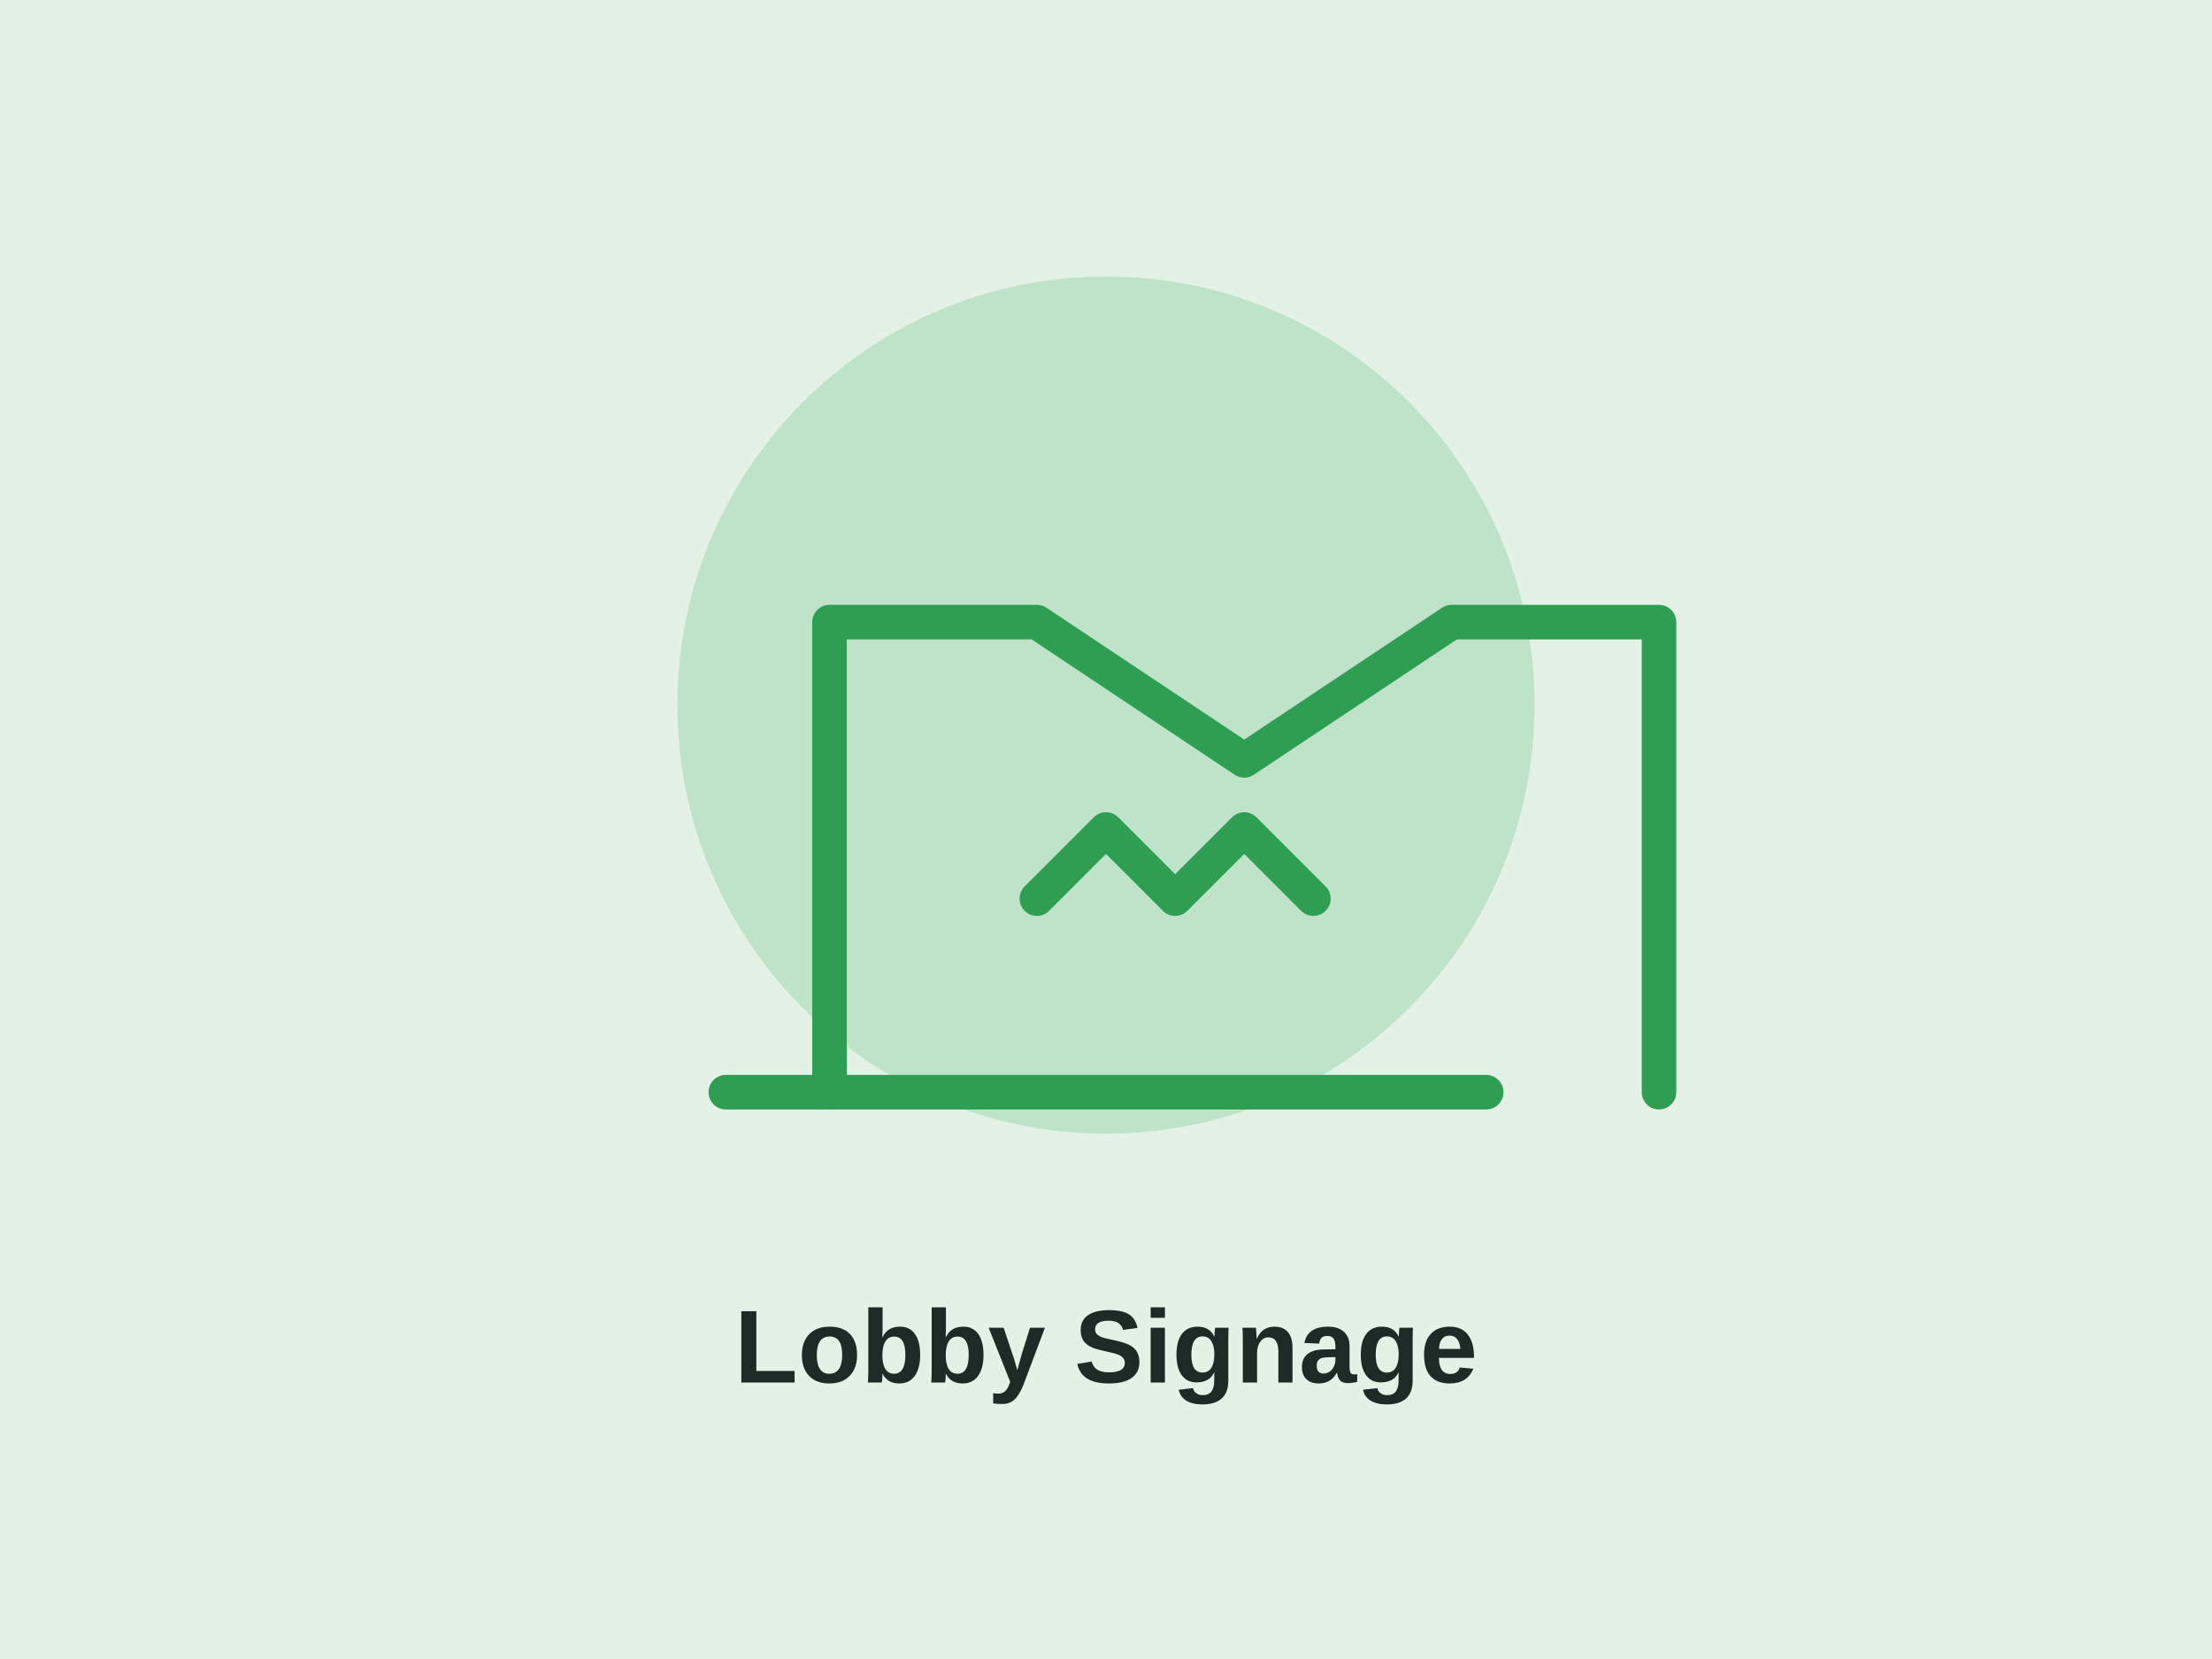
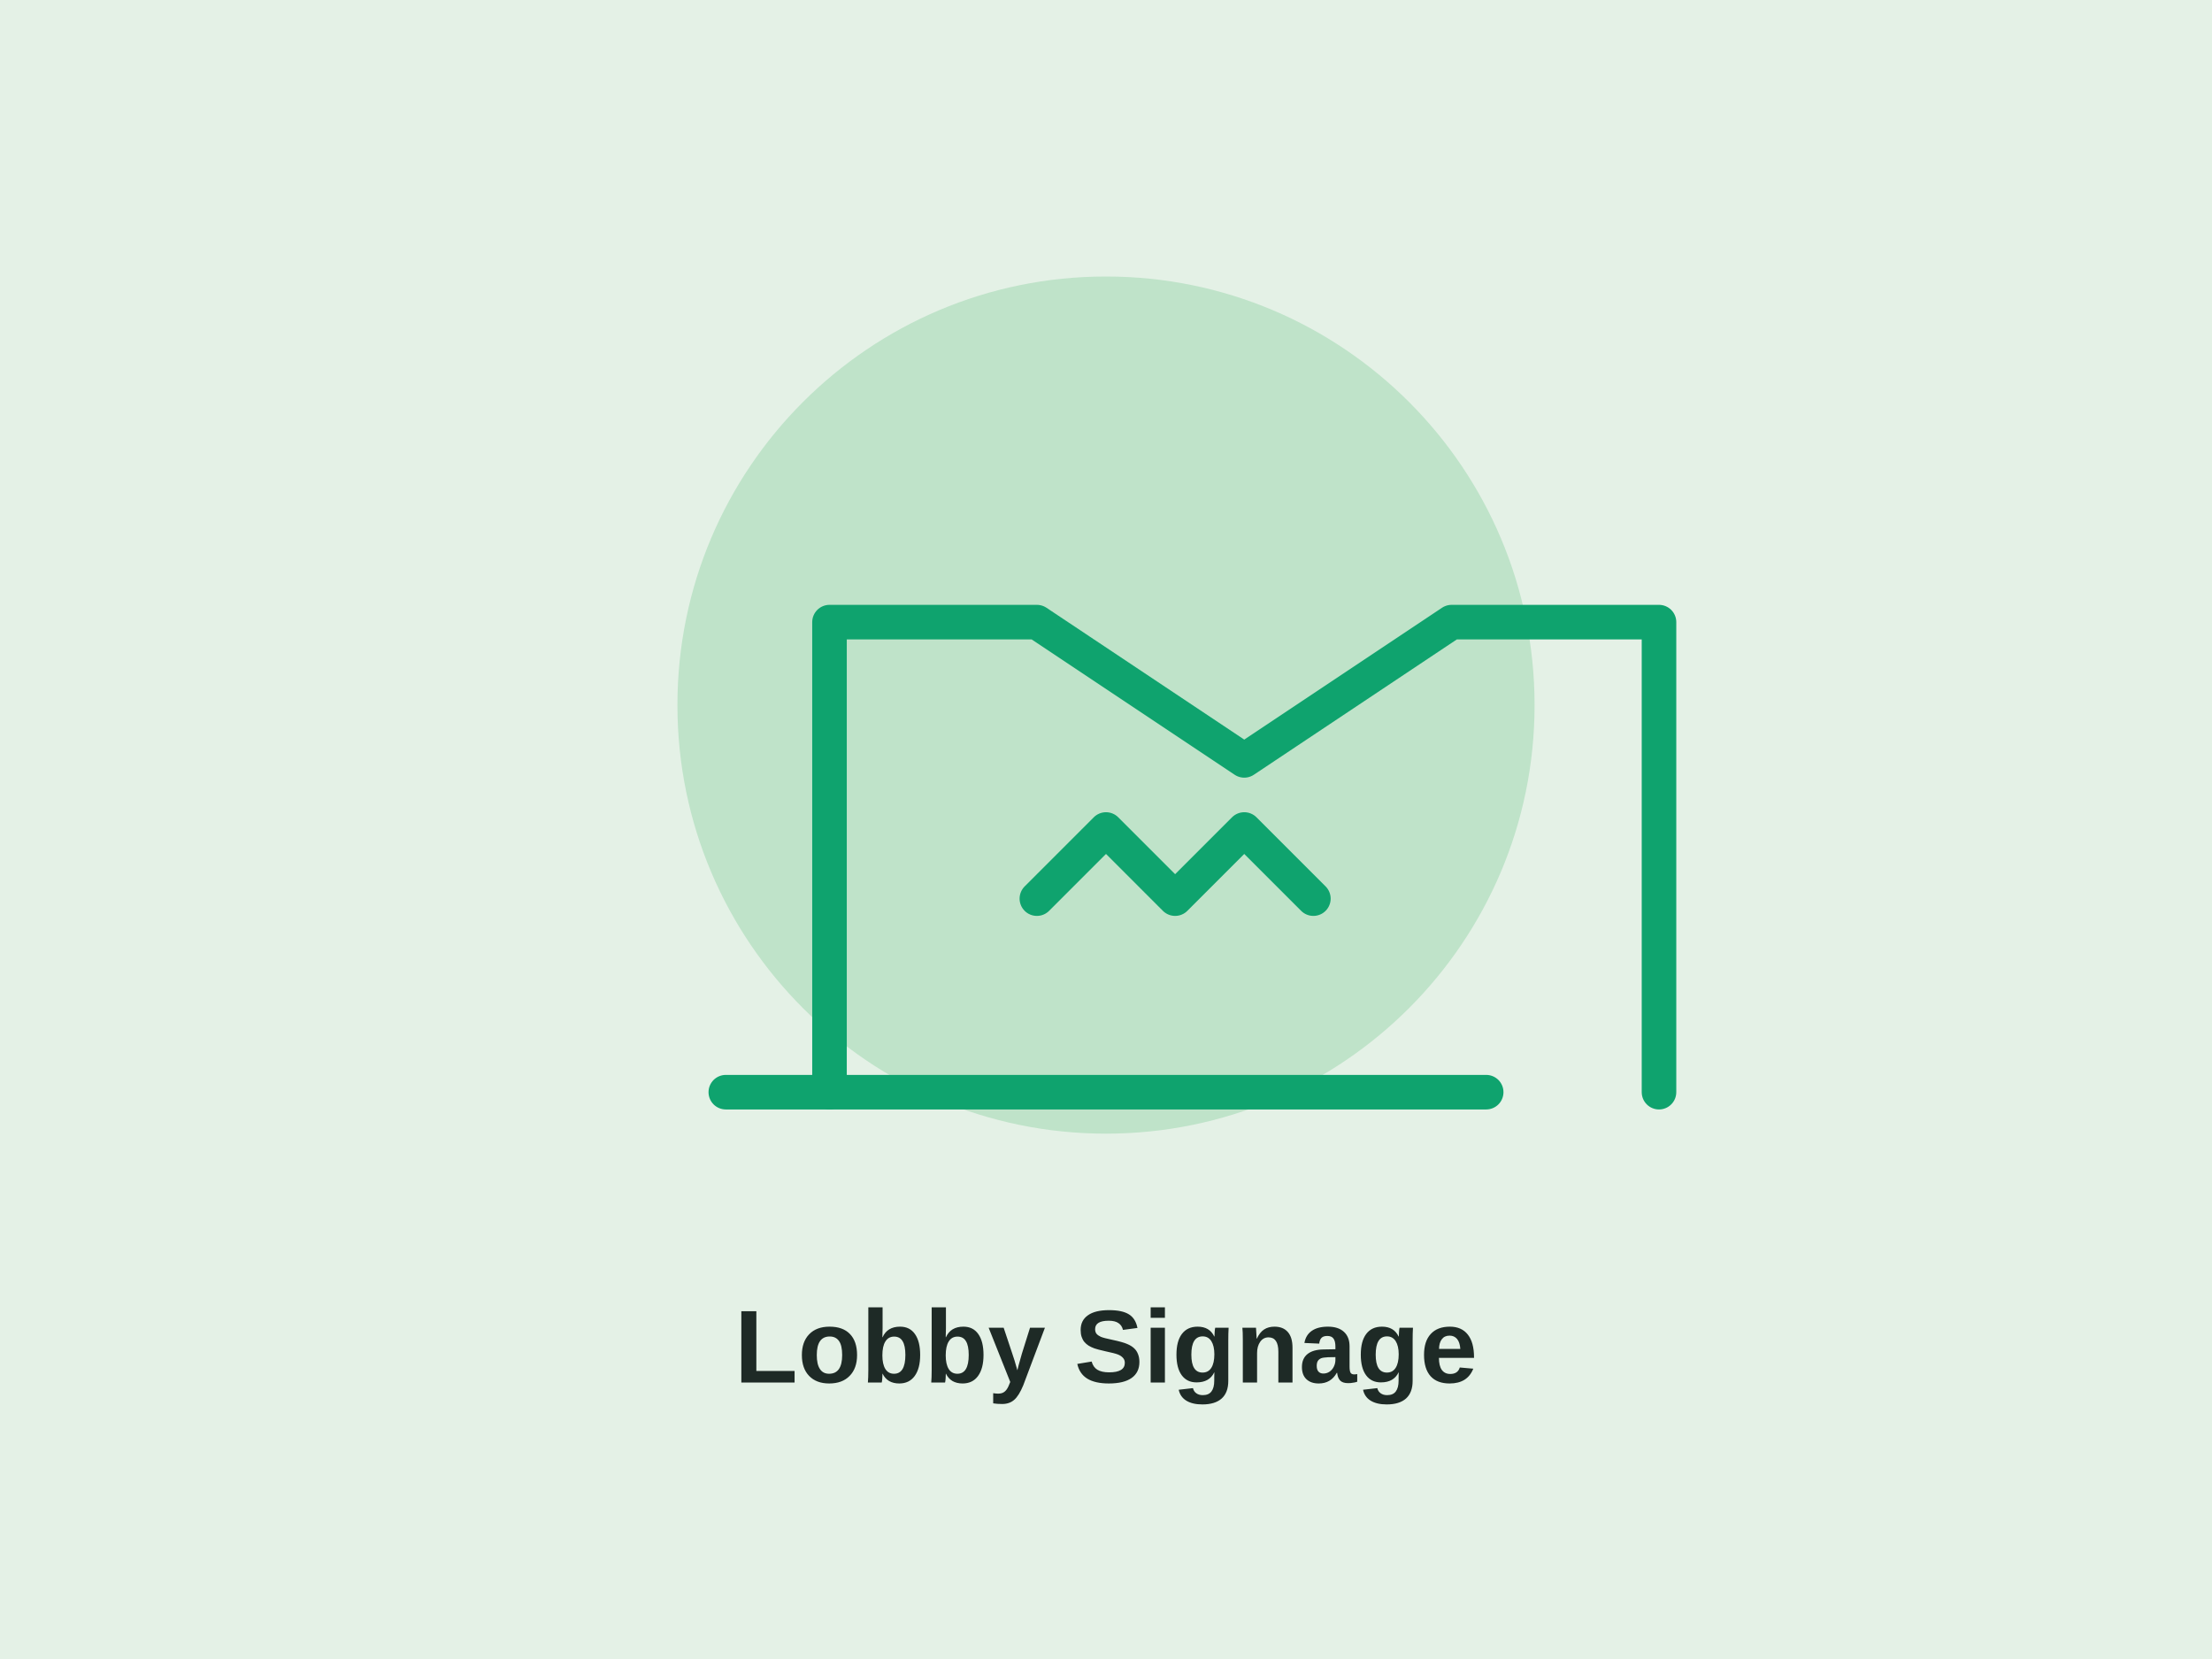
<svg xmlns="http://www.w3.org/2000/svg" viewBox="0 0 320 240">
  <rect width="320" height="240" fill="#E4F1E6" />
  <circle cx="160" cy="102" r="62" fill="#BFE3C9" />
-   <g stroke="#2E9E52" stroke-width="5" fill="none" stroke-linecap="round" stroke-linejoin="round">
+   <g stroke="#0FA36E" stroke-width="5" fill="none" stroke-linecap="round" stroke-linejoin="round">
    <path d="M120 158V90h30l30 20 30-20h30v68" />
    <line x1="105" y1="158" x2="215" y2="158" />
    <path d="M150 130l10-10 10 10M170 130l10-10 10 10" />
  </g>
  <text x="160" y="200" font-family="Arial, sans-serif" font-size="15" font-weight="600" fill="#1E2A26" text-anchor="middle">Lobby Signage</text>
</svg>
